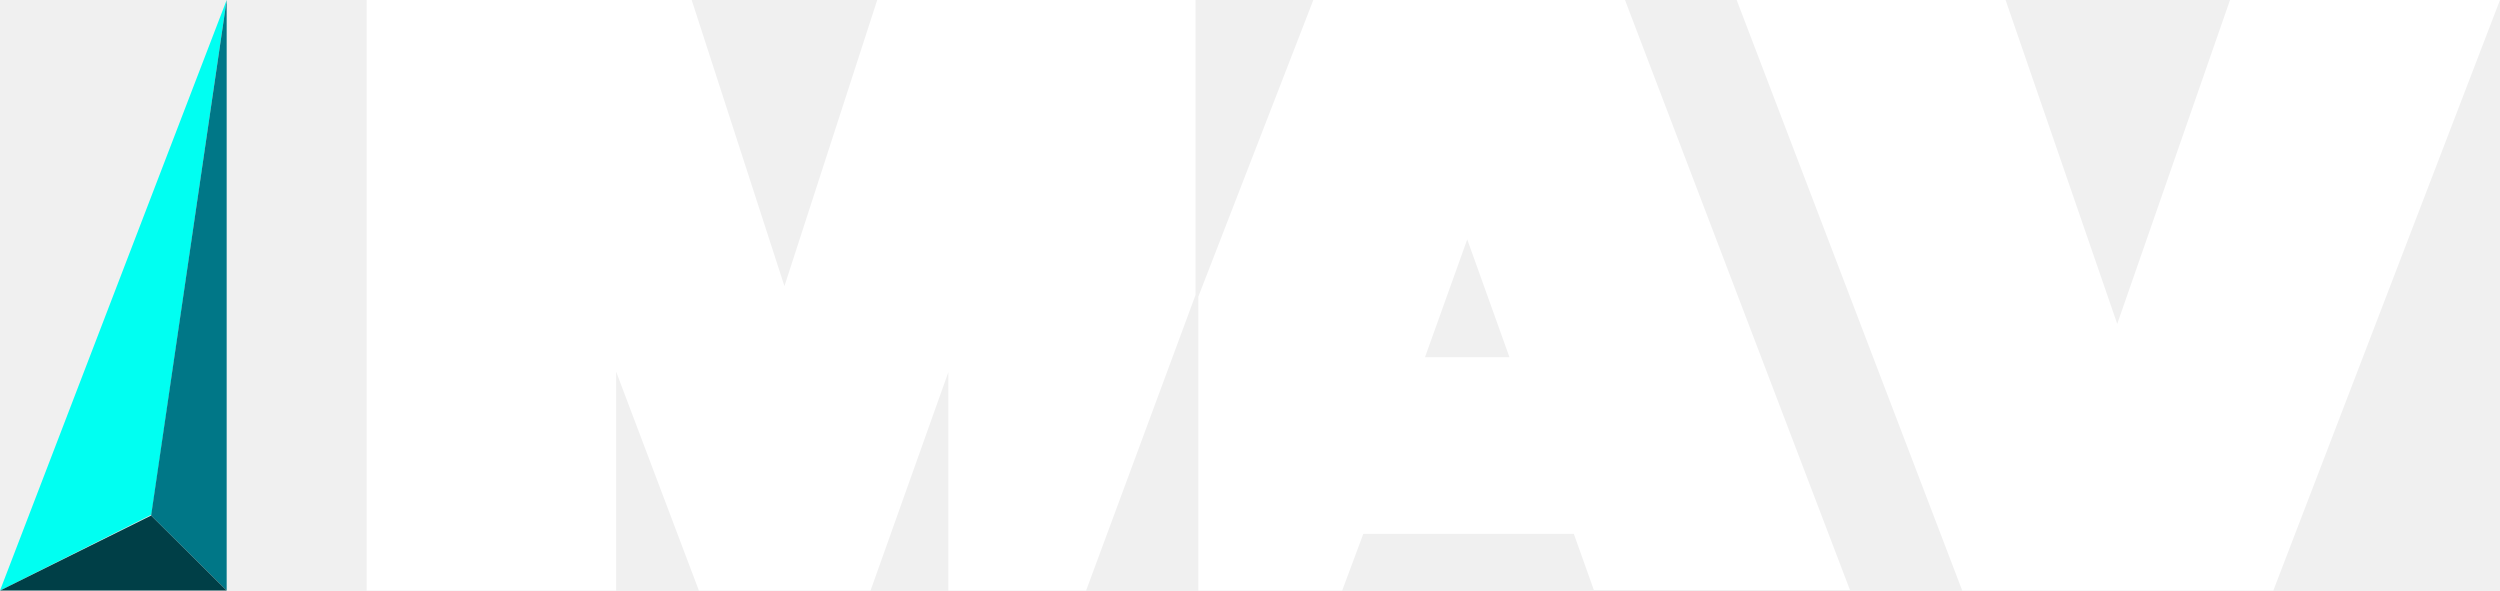
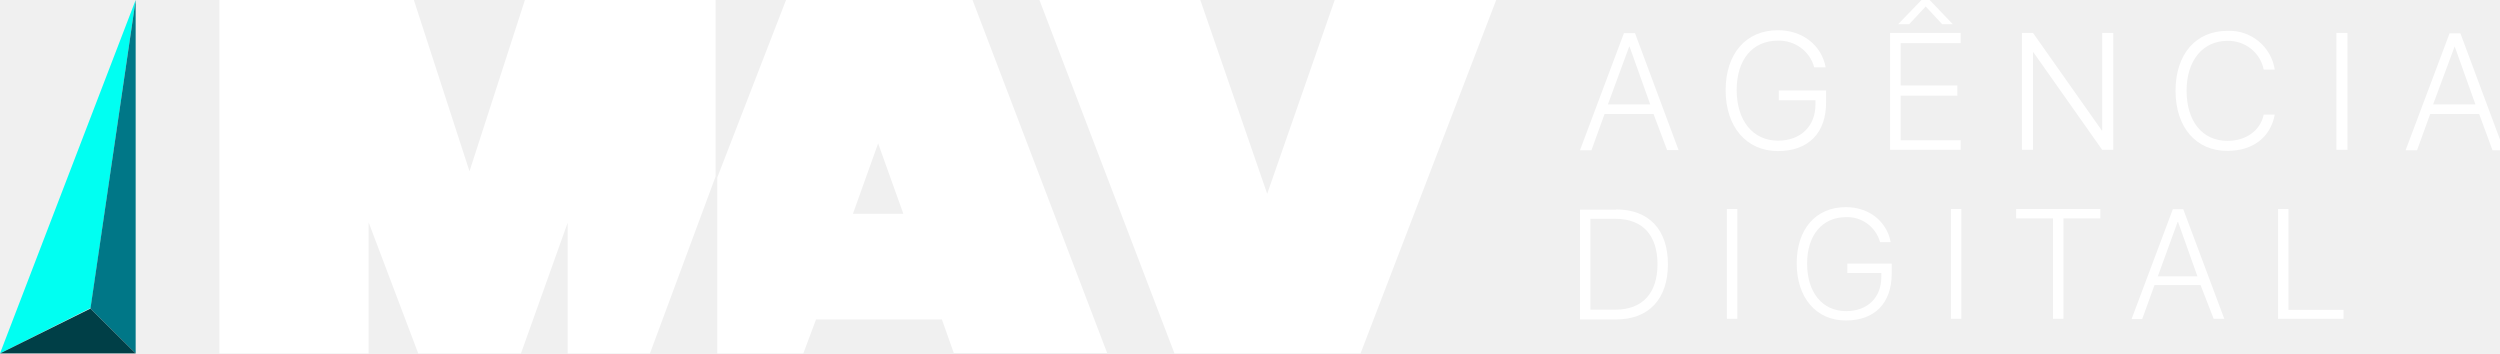
- <svg xmlns="http://www.w3.org/2000/svg" id="Camada_2" data-name="Camada 2" viewBox="0 0 718 169.61">
-   <defs>
-     <style>
-       .cls-1 {
-         fill: #003f47;
-         isolation: isolate;
-       }
- 
-       .cls-2 {
-         fill: #fff;
-       }
- 
-       .cls-3 {
-         fill: #00fff2;
-       }
- 
-       .cls-4 {
-         fill: #007787;
-       }
-     </style>
-   </defs>
-   <g id="Camada_3" data-name="Camada 3">
+ <svg xmlns="http://www.w3.org/2000/svg" version="1.1" id="Camada_2_00000102502575908613346880000015684634074713453449_" x="0px" y="0px" viewBox="0 0 1199.7 169.6" style="enable-background:new 0 0 1199.7 169.6;" xml:space="preserve">
+   <style type="text/css">
+ 	.st0{fill:#FFFFFF;}
+ 	.st1{fill:#00FFF2;}
+ 	.st2{fill:#007787;}
+ 	.st3{fill:#003F47;}
+ </style>
+   <g id="Camada_3">
    <g>
-       <polygon class="cls-2" points="251.94 0 225.29 82.17 198.65 0 105.31 0 105.31 169.61 176.95 169.61 176.95 106.74 200.72 169.61 250.02 169.61 272.36 106.9 272.36 169.61 311.93 169.61 343.36 84.72 343.36 0 251.94 0" />
-       <path class="cls-2" d="m466.7,0h-89.51l-33.03,85.2v84.4h41.32l6.06-16.27h60.47l5.74,16.12h73.56L466.7,0Zm-57.44,102.59l12.13-33.83,12.13,33.83h-24.25Z" />
-       <path class="cls-2" d="m576,0l32.07,93.02L640.46,0h77.54l-65.1,169.61h-89.35L498.77,0h77.22Z" />
+       <polygon class="st0" points="251.9,0 225.3,82.2 198.6,0 105.3,0 105.3,169.6 176.9,169.6 176.9,106.7 200.7,169.6 250,169.6     272.4,106.9 272.4,169.6 311.9,169.6 343.4,84.7 343.4,0   " />
+       <path class="st0" d="M466.7,0h-89.5l-33,85.2v84.4h41.3l6.1-16.3H452l5.7,16.1h73.6L466.7,0z M409.3,102.6l12.1-33.8l12.1,33.8    H409.3L409.3,102.6z" />
+       <path class="st0" d="M576,0l32.1,93l32.4-93H718l-65.1,169.6h-89.3L498.8,0H576L576,0z" />
      <g>
-         <path class="cls-3" d="m43.5,147.8L65.1,0,0,169.61l43.5-21.8Z" />
-         <path class="cls-4" d="m65.1,169.61V0l-21.7,148.07,21.7,21.54Z" />
-         <path class="cls-1" d="m65.1,169.61l-21.7-21.54L0,169.61h65.1Z" />
+         <path class="st1" d="M43.5,147.8L65.1,0L0,169.6L43.5,147.8L43.5,147.8z" />
+         <path class="st2" d="M65.1,169.6V0L43.4,148.1L65.1,169.6L65.1,169.6z" />
+         <path class="st3" d="M65.1,169.6l-21.7-21.5L0,169.6H65.1z" />
      </g>
    </g>
  </g>
+   <g>
+     <g>
+       <path class="st0" d="M793.5,54.7H770l-6.3,17.4h-5.5l21.1-56.2h5.3l20.9,56.1h-5.5L793.5,54.7z M771.6,50.1h20.3l-9.9-27.7h-0.2    L771.6,50.1z" />
+       <path class="st0" d="M853.2,72.5c-15.2,0-25.1-11.7-25.1-29.2s9.7-28.8,25.1-28.8c11.7,0,20.9,7.1,22.9,17.8h-5.5    c-2.1-7.8-9.3-13-17.4-12.8c-12.2,0-19.8,9.1-19.8,23.7s7.7,24.3,19.8,24.3c10.9,0,18-6.9,18-17.4v-2h-17.6v-4.7h22.7v5.3    C876.5,63.8,867.8,72.5,853.2,72.5z" />
+       <path class="st0" d="M940.9,71.9h-33.9V15.8h33.9v4.9h-28.8v20.3h27.2v4.9h-27.2v21.4h28.8V71.9z M926,0l11.1,11.6H932l-7.9-8.5    l0,0l-7.9,8.5h-5.3L922.1,0L926,0z" />
+       <path class="st0" d="M970.3,71.9V15.8h5.3l33,46.8h0.2V15.8h5.3v56.1h-5.3l-33-46.8h-0.2v46.8H970.3z" />
+       <path class="st0" d="M1044,43.6c0-17.6,9.7-28.8,24.9-28.8c11.2-0.5,21,7.5,22.7,18.6h-5.3c-1.6-8.2-9-14-17.4-13.8    c-11.7,0-19.6,9.3-19.6,23.9s7.5,24.1,19.6,24.1c8.9,0,15.8-4.9,17.4-12.6h5.3c-2,10.9-10.5,17.4-22.7,17.4    C1054,72.5,1044,61.2,1044,43.6z" />
+       <path class="st0" d="M1121.2,71.9V15.8h5.3v56.1H1121.2z" />
+       <path class="st0" d="M1189.7,54.7h-23.5l-6.3,17.4h-5.5l21.1-56.1h5.2l20.9,56.1h-5.5L1189.7,54.7z M1167.6,50.1h20.3l-9.9-27.7    h-0.1L1167.6,50.1z" />
+     </g>
+     <g>
+       <path class="st0" d="M775.5,100.5c15.8,0,24.9,9.7,24.9,26.3s-9.1,26.5-24.9,26.5h-17.3v-52.7H775.5z M763.2,148.6h12    c12.9,0,20.2-7.8,20.2-21.8s-7.2-21.8-20.2-21.8h-12V148.6z" />
+       <path class="st0" d="M828.7,153v-52.7h5V153H828.7z" />
+       <path class="st0" d="M885.8,153.8c-14.3,0-23.6-11-23.6-27.4s9.1-27,23.6-27c11,0,19.6,6.7,21.5,16.8h-5.1    c-2-7.3-8.8-12.3-16.3-12c-11.4,0-18.7,8.6-18.7,22.3s7.2,22.8,18.7,22.8c10.3,0,16.9-6.5,16.9-16.3V131h-16.3v-4.5h21.3v5    C907.7,145.6,899.5,153.8,885.8,153.8z" />
+       <path class="st0" d="M936.2,153v-52.7h5V153H936.2z" />
+       <path class="st0" d="M985.2,153v-48.2h-17.7v-4.5h40.4v4.5h-17.7V153L985.2,153z" />
+       <path class="st0" d="M1056,136.8h-22.1l-5.9,16.3h-5.1l19.8-52.7h5l19.7,52.6h-5.1L1056,136.8z M1035.5,132.6h19l-9.3-26.1h-0.2    L1035.5,132.6z" />
+       <path class="st0" d="M1124.5,153h-31.3v-52.7h5v48.4h26.4V153z" />
+     </g>
+   </g>
</svg>
